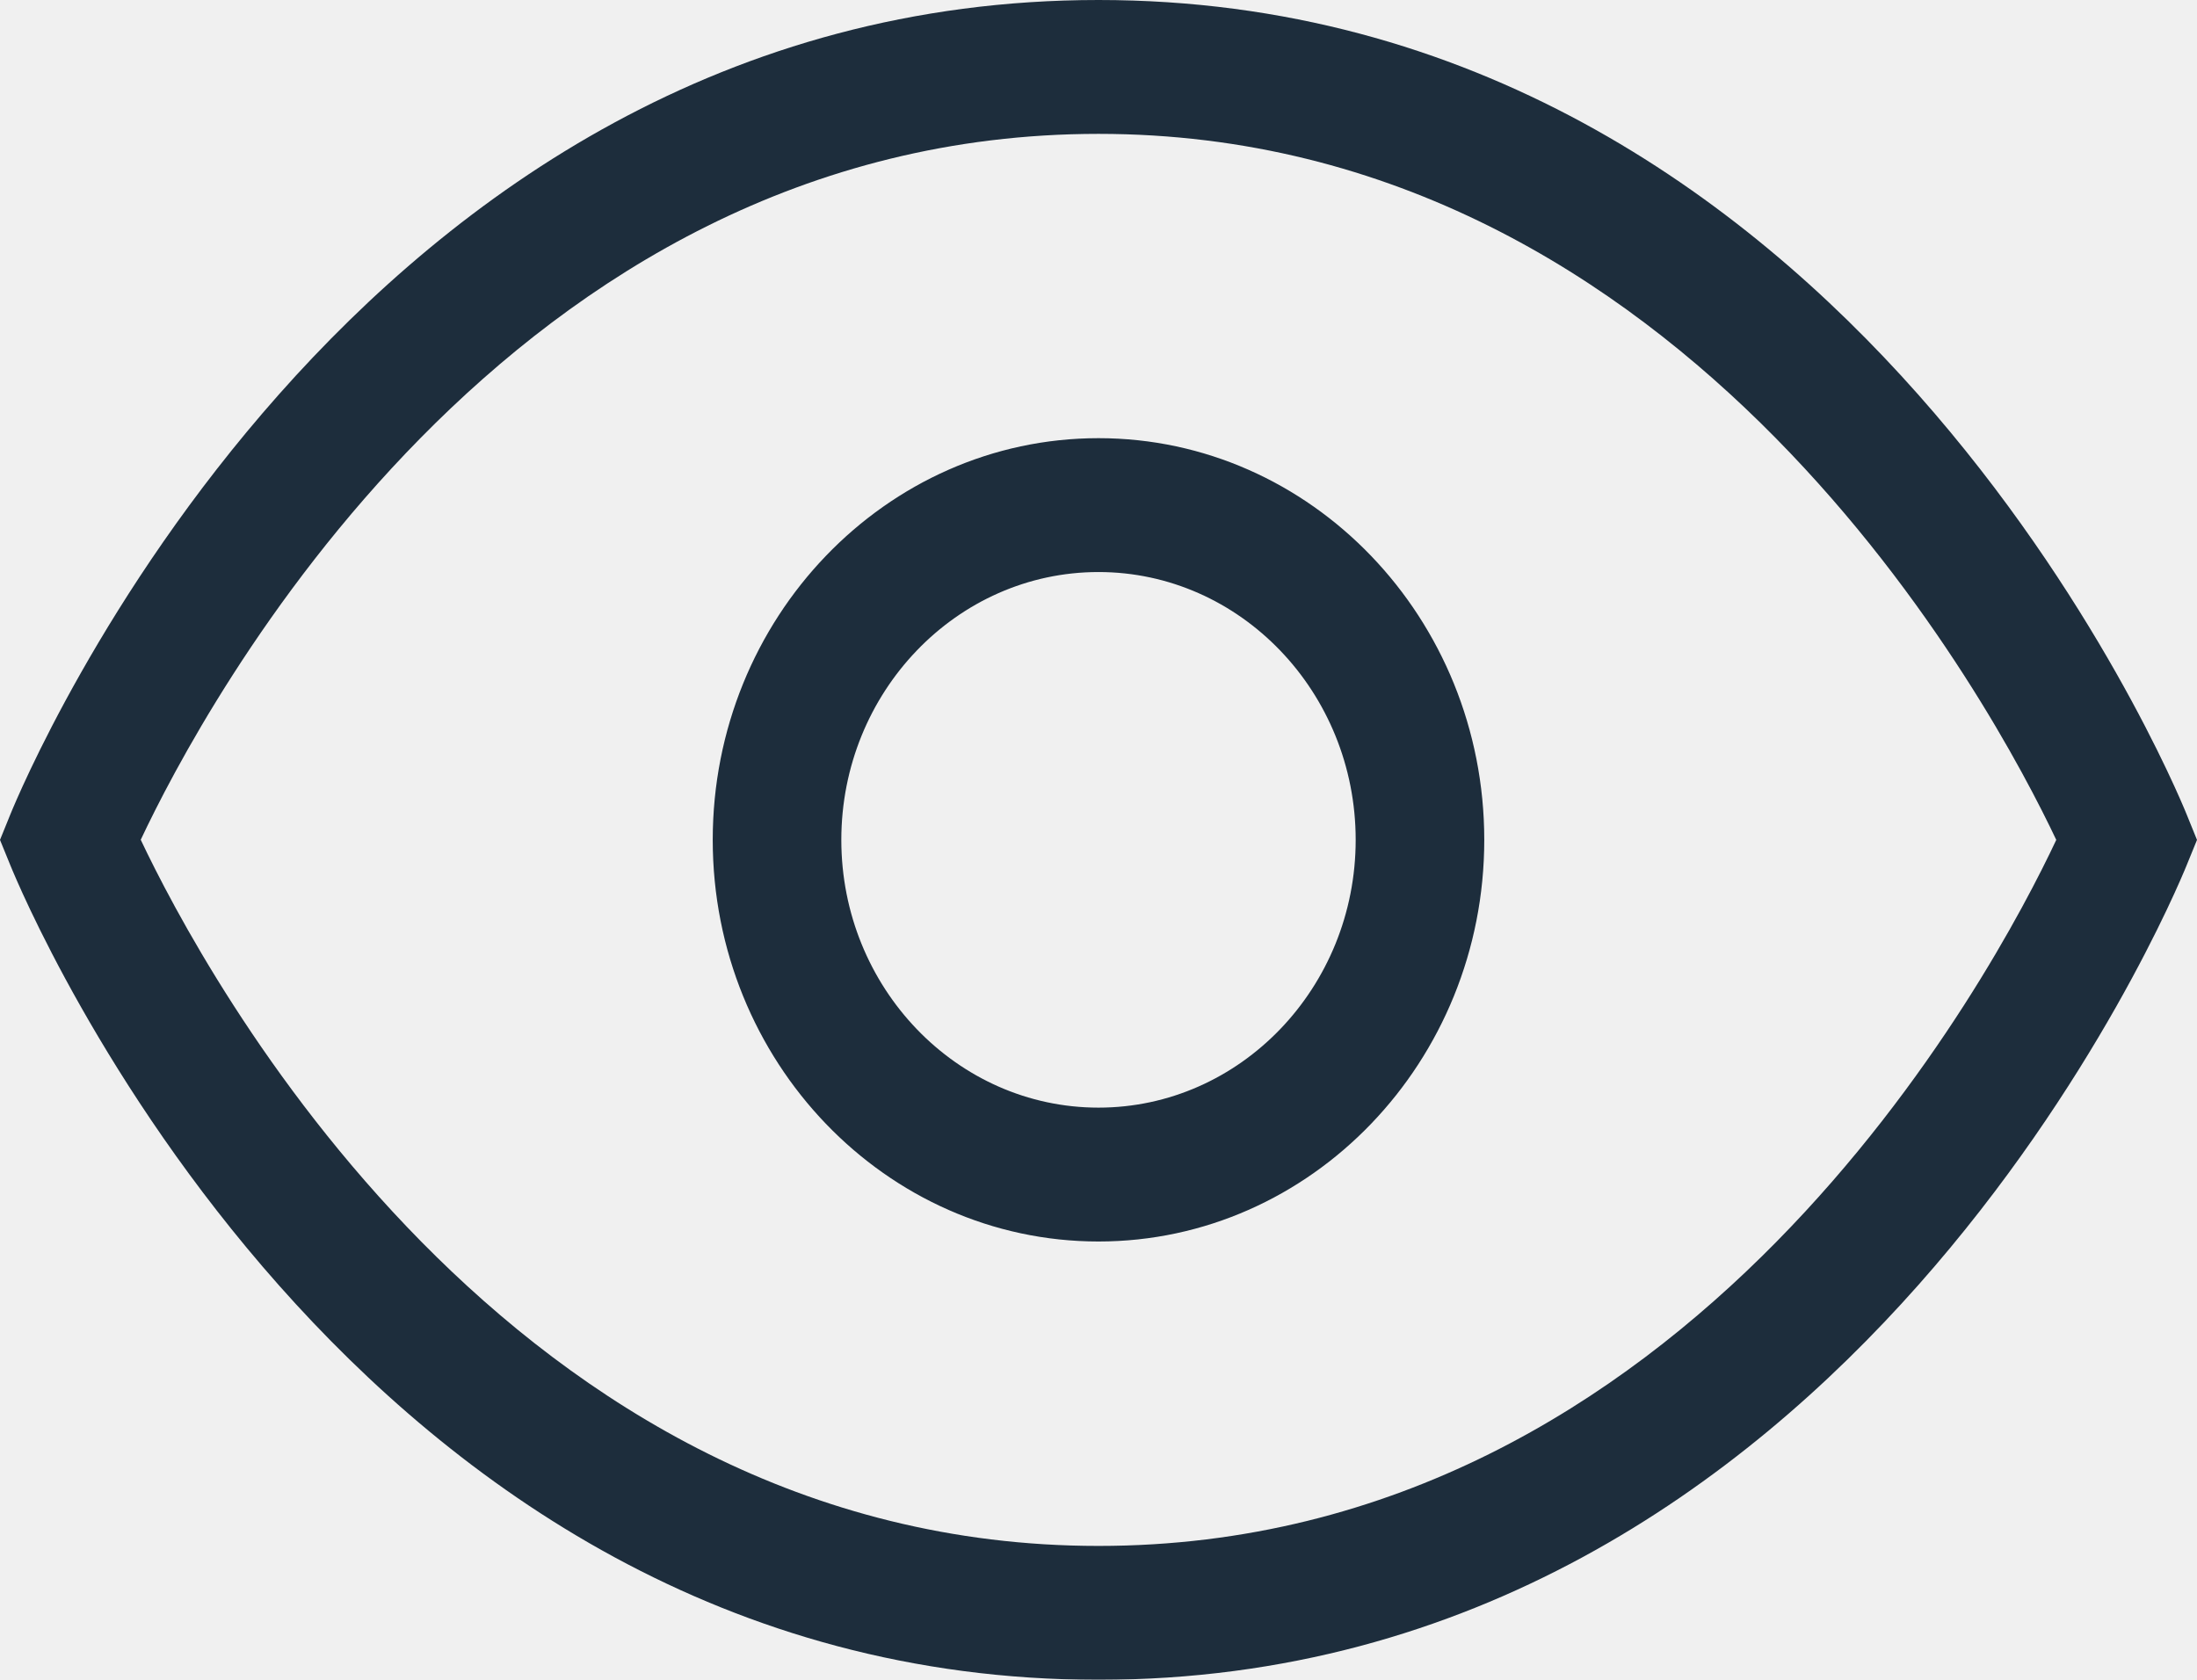
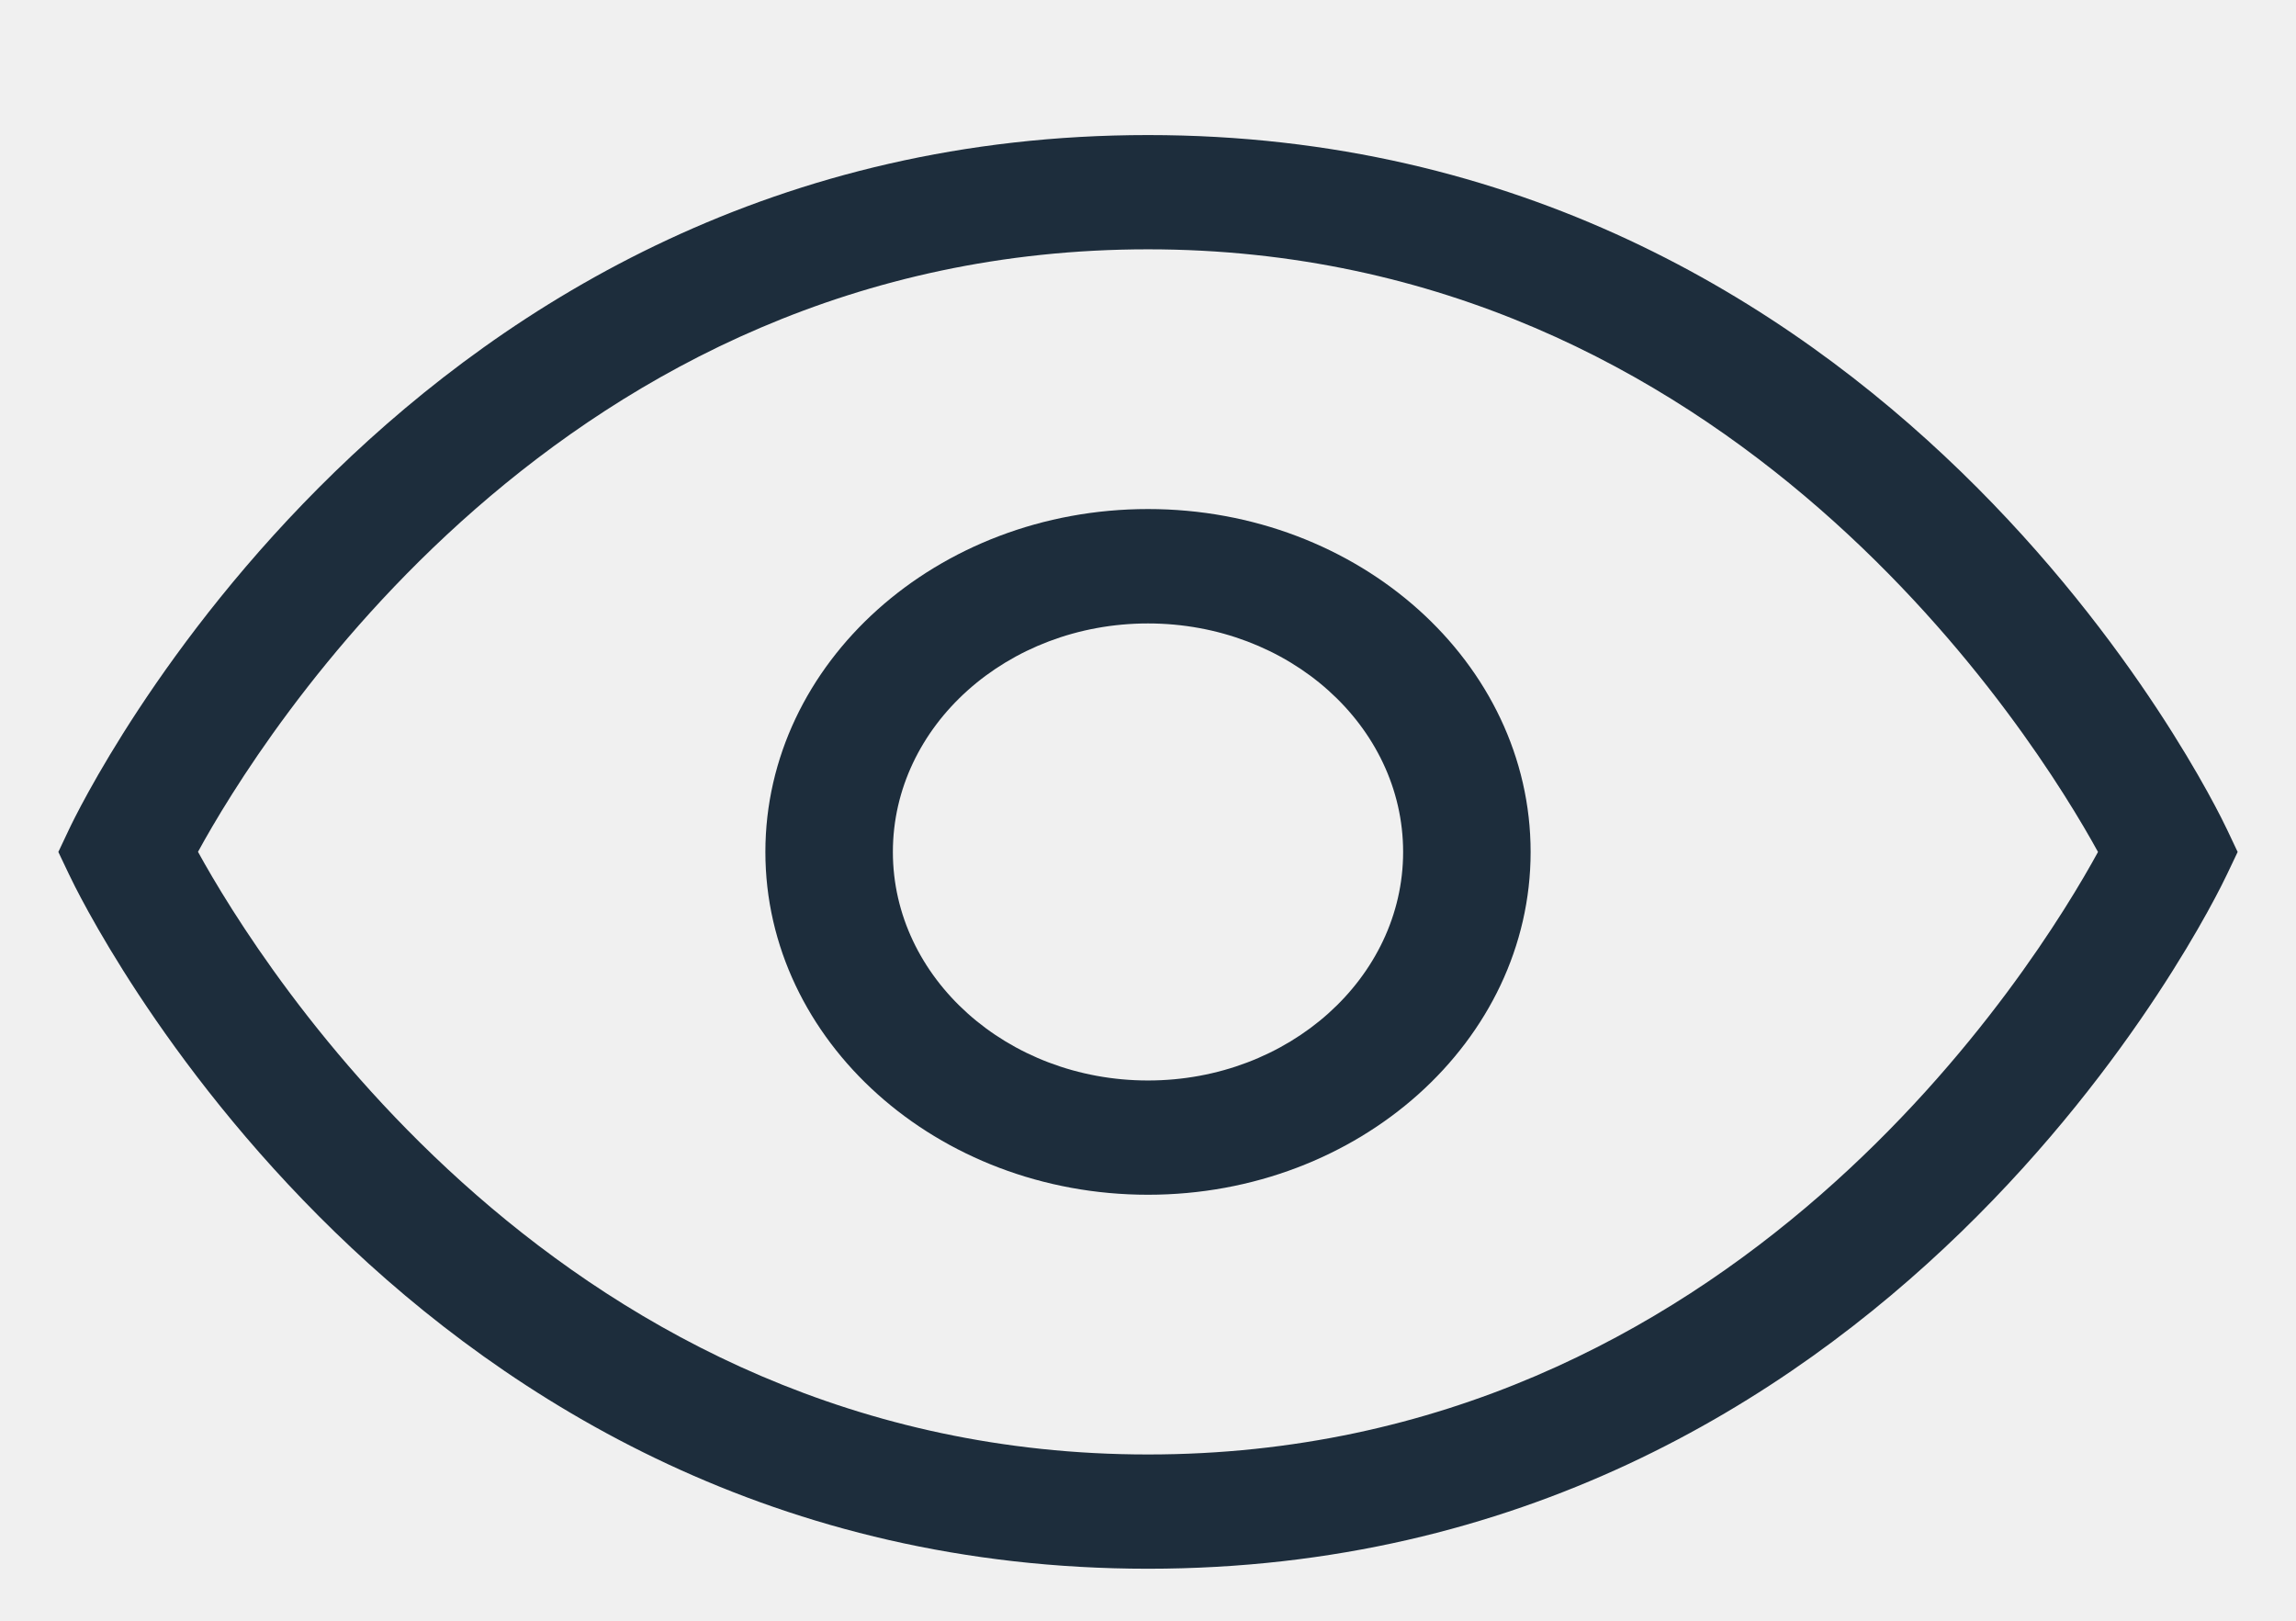
- <svg xmlns="http://www.w3.org/2000/svg" xmlns:xlink="http://www.w3.org/1999/xlink" width="17px" height="13px" viewBox="0 0 17 13" version="1.1">
-   <defs>
-     <polygon id="path-1" points="17 6.5 17 13 0 13 0 6.5 0 0 17 0 17 6.5" />
-   </defs>
+ <svg xmlns="http://www.w3.org/2000/svg" width="17px" height="12px" viewBox="0 0 17 12" version="1.1">
+   <defs />
  <g id="Page-1" stroke="none" stroke-width="1" fill="none" fill-rule="evenodd">
-     <g id="Desktop-1440px---inner-grid" transform="translate(-1276, -510)">
-       <g id="Tooltip" transform="translate(1248, 456)">
-         <g id="View" transform="translate(28, 54)">
-           <mask id="mask-2" fill="white">
-             <use xlink:href="#path-1" />
-           </mask>
-           <g id="Clip-2" />
-           <path d="M8.5,8.572 C7.403,8.572 6.51,7.642 6.51,6.5 C6.51,5.357 7.403,4.427 8.5,4.427 C9.597,4.427 10.49,5.357 10.49,6.5 C10.49,7.642 9.597,8.572 8.5,8.572 L8.5,8.572 Z M8.5,3.391 C6.854,3.391 5.515,4.785 5.515,6.5 C5.515,8.214 6.854,9.608 8.5,9.608 C10.146,9.608 11.485,8.214 11.485,6.5 C11.485,4.785 10.146,3.391 8.5,3.391 L8.5,3.391 Z M8.5,11.964 C3.932,11.964 1.567,7.509 1.089,6.499 C1.565,5.488 3.92,1.036 8.5,1.036 C13.068,1.036 15.433,5.49 15.911,6.5 C15.435,7.512 13.08,11.964 8.5,11.964 L8.5,11.964 Z M16.918,6.298 C16.813,6.041 14.293,0 8.5,0 C2.707,0 0.187,6.041 0.082,6.298 L0,6.5 L0.082,6.701 C0.187,6.958 2.707,13 8.5,13 C14.293,13 16.813,6.958 16.918,6.701 L17,6.5 L16.918,6.298 Z" id="Fill-1" fill="#1D2D3C" mask="url(#mask-2)" />
-         </g>
+     <g id="view" fill="#1D2D3C">
+       <g id="eye" transform="translate(0, 1)">
+         <path d="M16.49,5.143 C16.391,4.933 13.999,0 8.5,0 C3.001,0 0.609,4.933 0.51,5.143 L0.432,5.308 L0.51,5.472 C0.609,5.682 3.001,10.615 8.5,10.615 C13.999,10.615 16.391,5.682 16.49,5.472 L16.568,5.308 L16.49,5.143 L16.49,5.143 Z M8.5,9.769 C4.164,9.769 1.919,6.132 1.466,5.307 C1.917,4.481 4.153,0.846 8.5,0.846 C12.836,0.846 15.081,4.483 15.534,5.308 C15.083,6.134 12.847,9.769 8.5,9.769 L8.5,9.769 Z" id="Fill-1" />
+         <path d="M8.5,2.769 C6.938,2.769 5.667,3.908 5.667,5.308 C5.667,6.707 6.938,7.846 8.5,7.846 C10.062,7.846 11.333,6.707 11.333,5.308 C11.333,3.908 10.062,2.769 8.5,2.769 L8.5,2.769 Z M8.5,7 C7.458,7 6.611,6.24 6.611,5.308 C6.611,4.374 7.458,3.616 8.5,3.616 C9.542,3.616 10.389,4.374 10.389,5.308 C10.389,6.24 9.542,7 8.5,7 L8.5,7 Z" id="Fill-2" />
      </g>
    </g>
  </g>
</svg>
